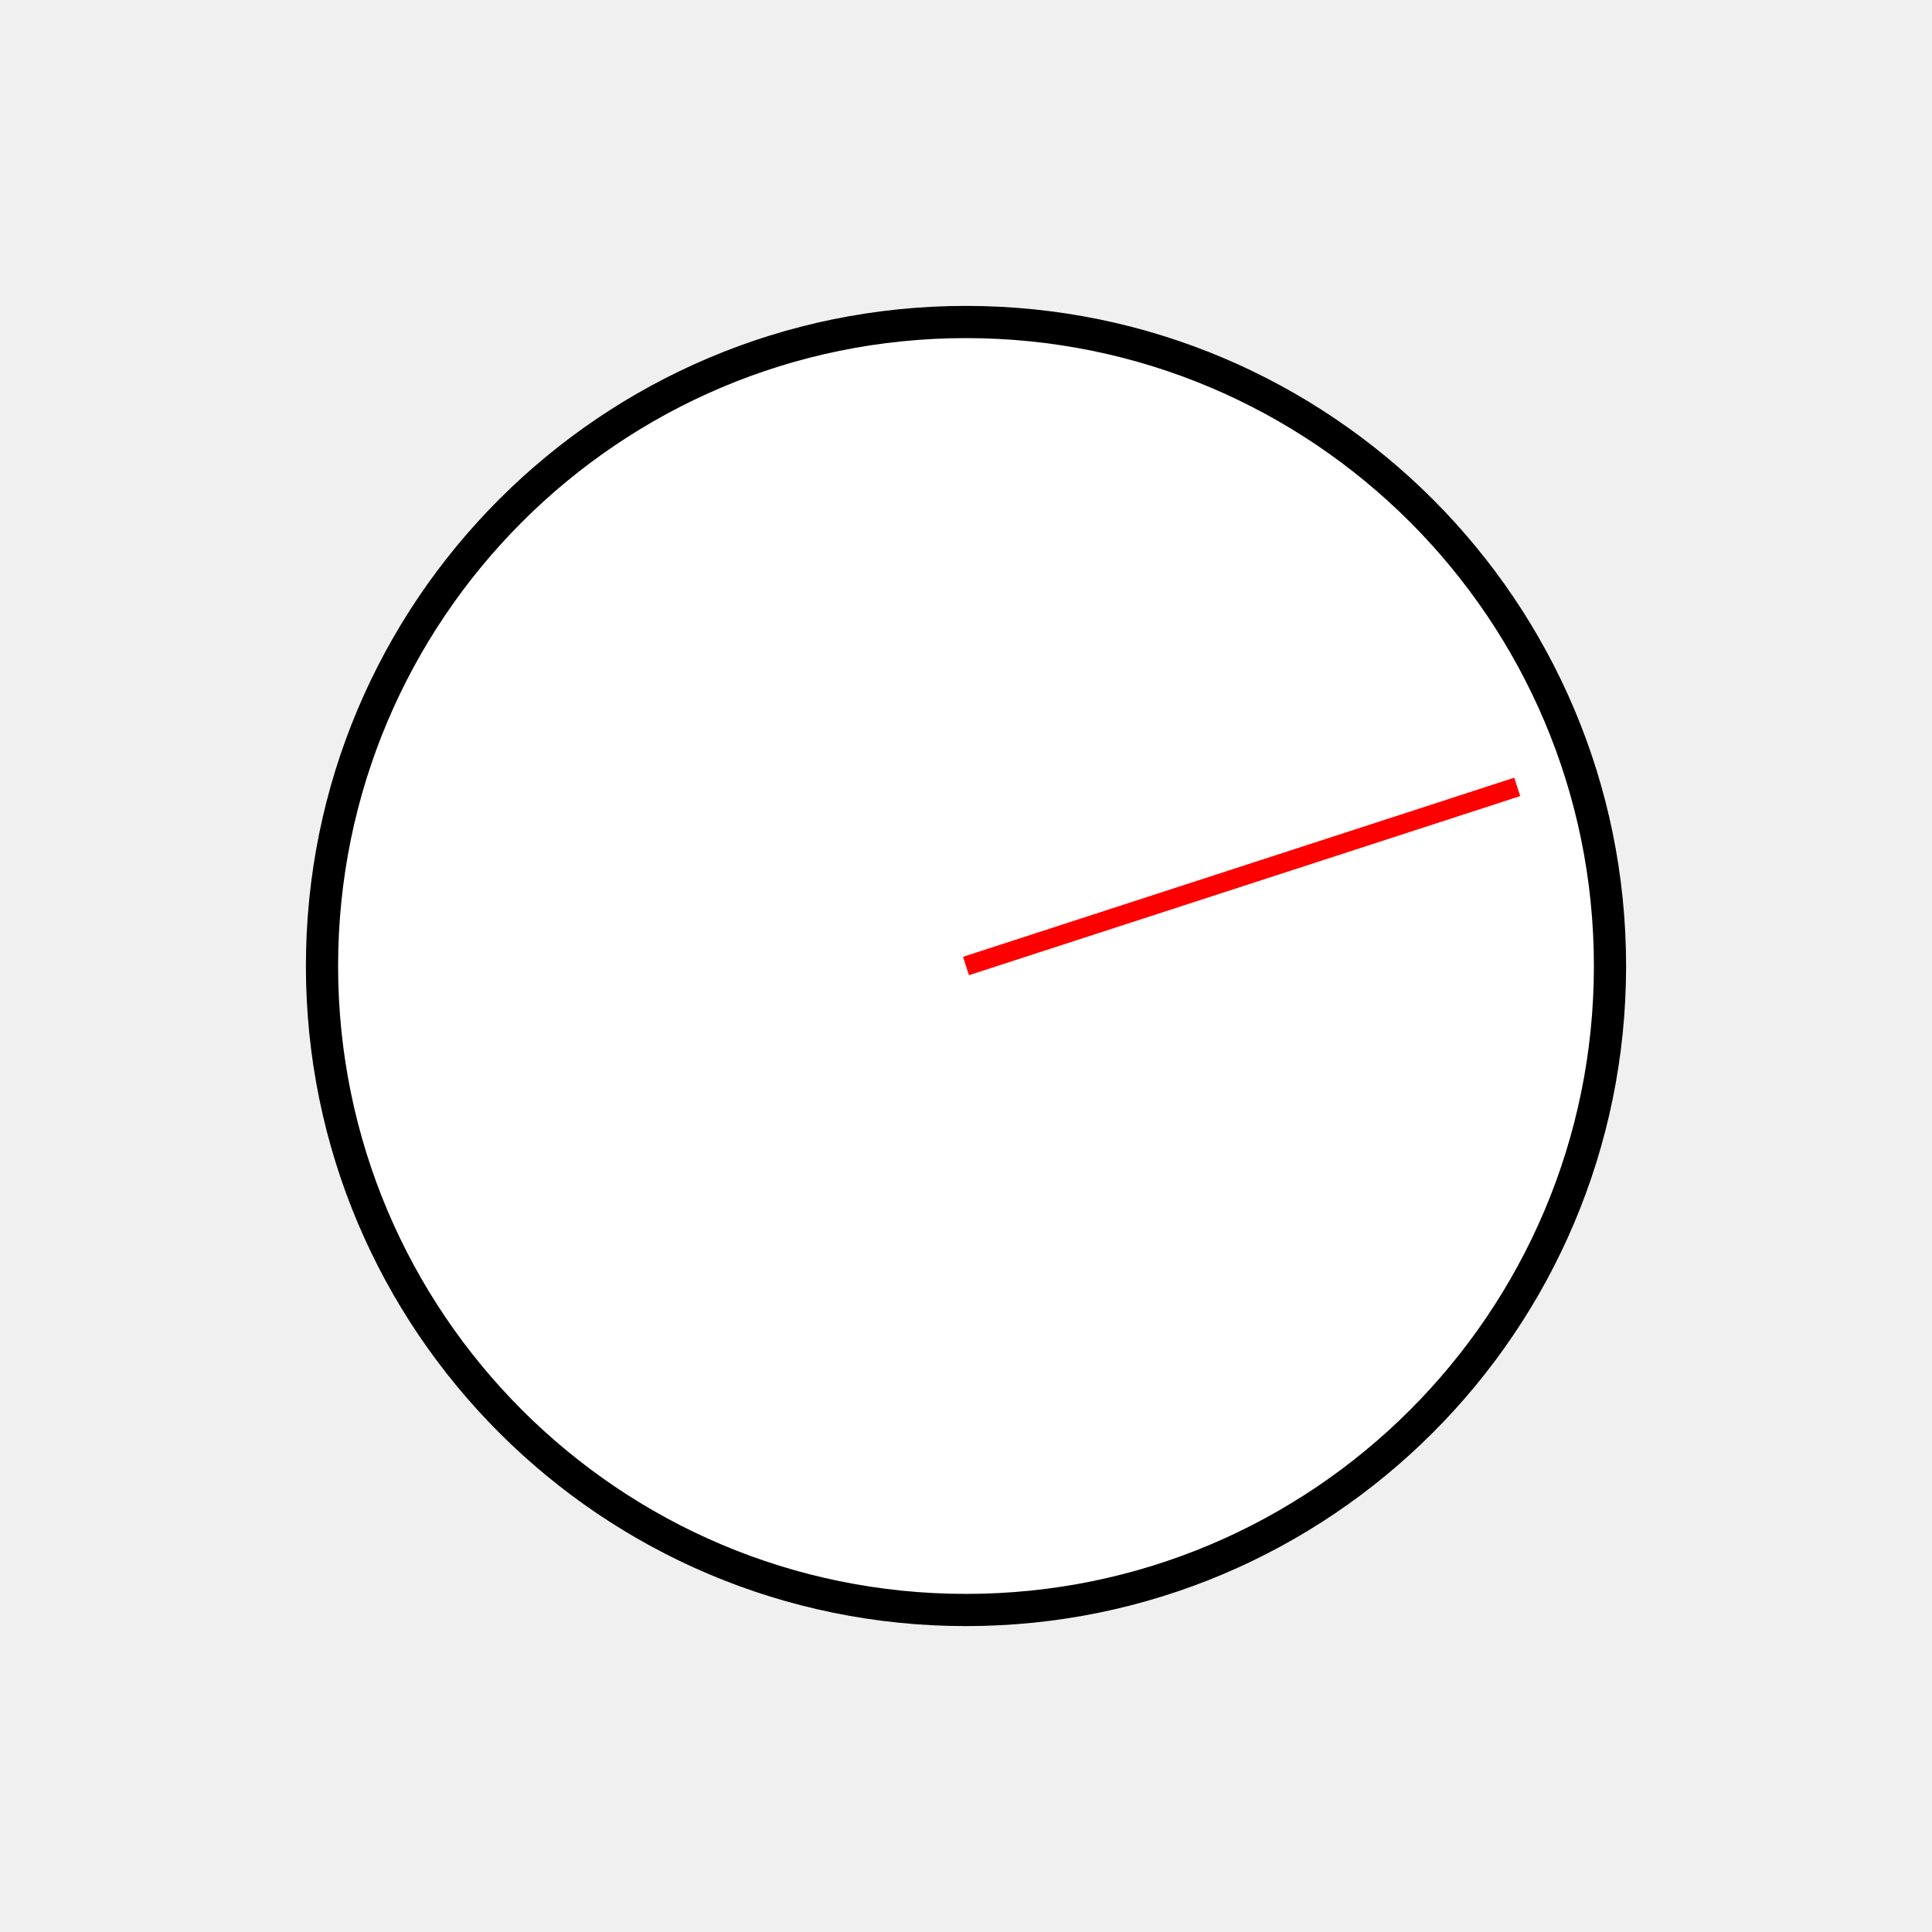
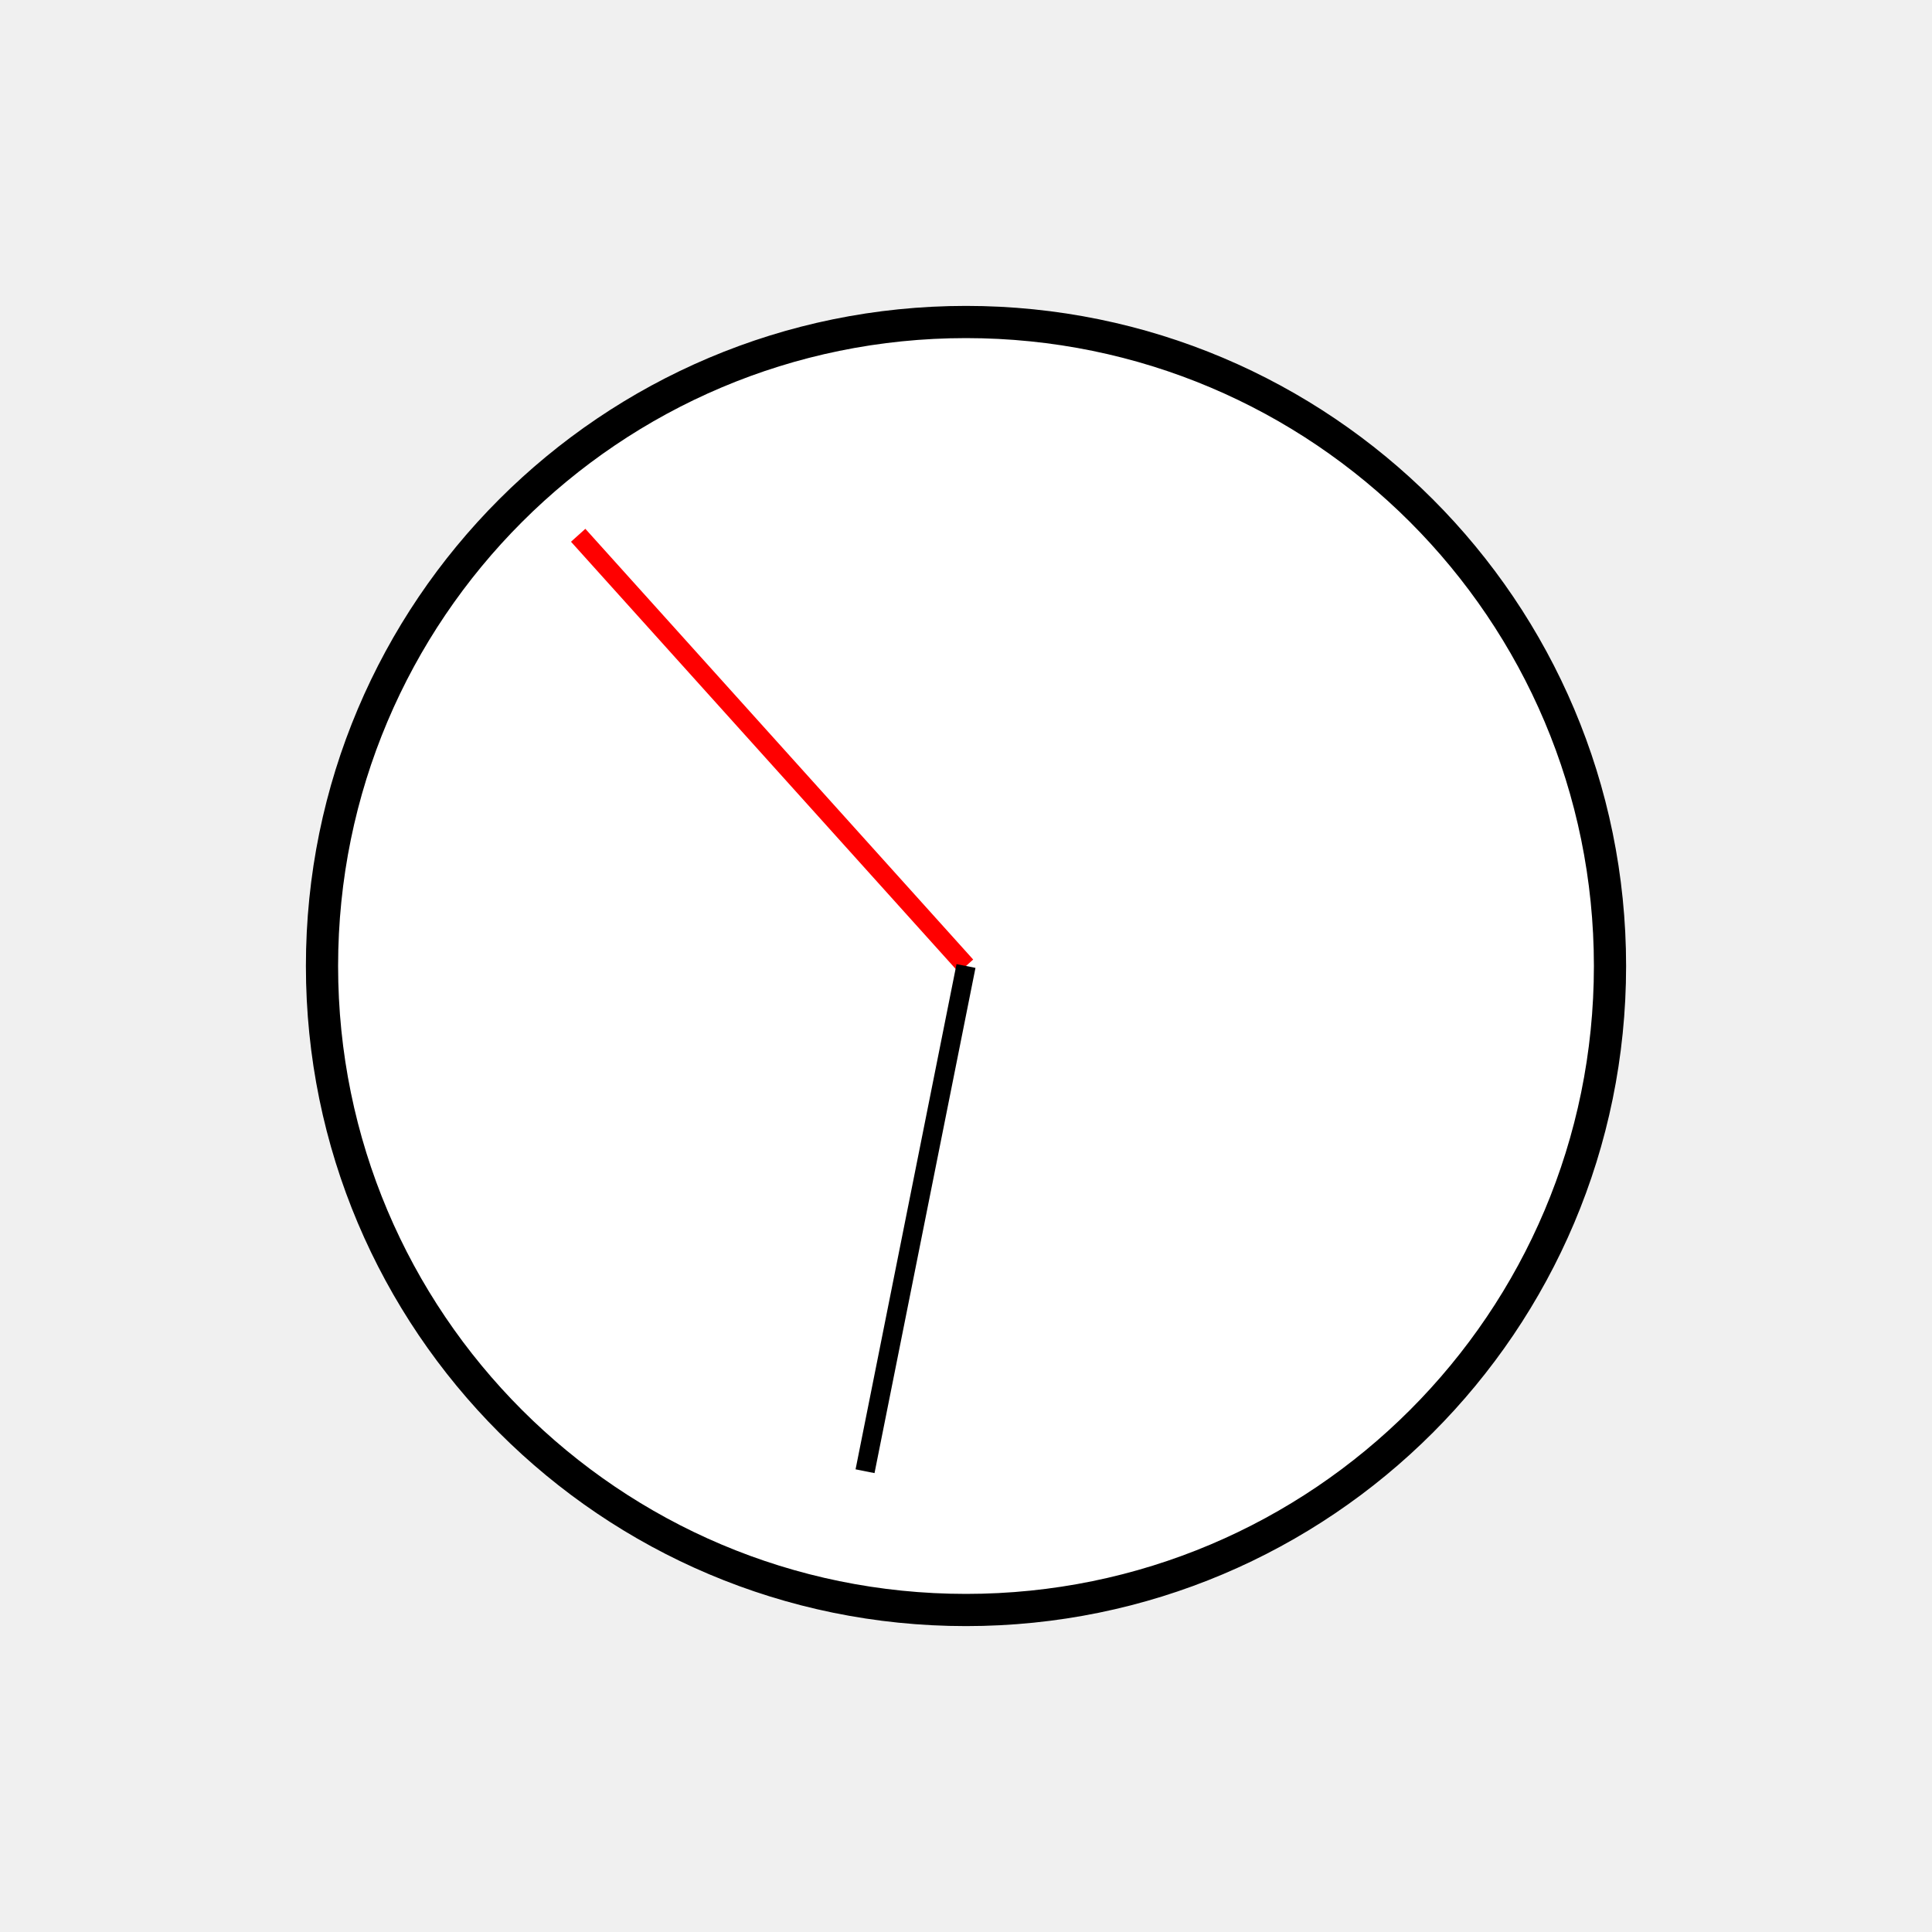
<svg xmlns="http://www.w3.org/2000/svg" width="100%" height="100%" viewBox="0 0 300 300" version="2.0">
  <circle cx="150" cy="150" r="100" style="fill:#fff;stroke:#000;stroke-width:5px;" />
-   <line x1="150" y1="150" x2="235.595" y2="122.188" style="fill:none;stroke:#f00;stroke-width:3px;" />
+   <line x1="150" y1="150" x2="89.778" y2="83.117" style="fill:none;stroke:#f00;stroke-width:3px;" />
+   <line x1="150" y1="150" x2="134.324" y2="228.449" style="fill:none;stroke:#000;stroke-width:3px;" />
</svg>
